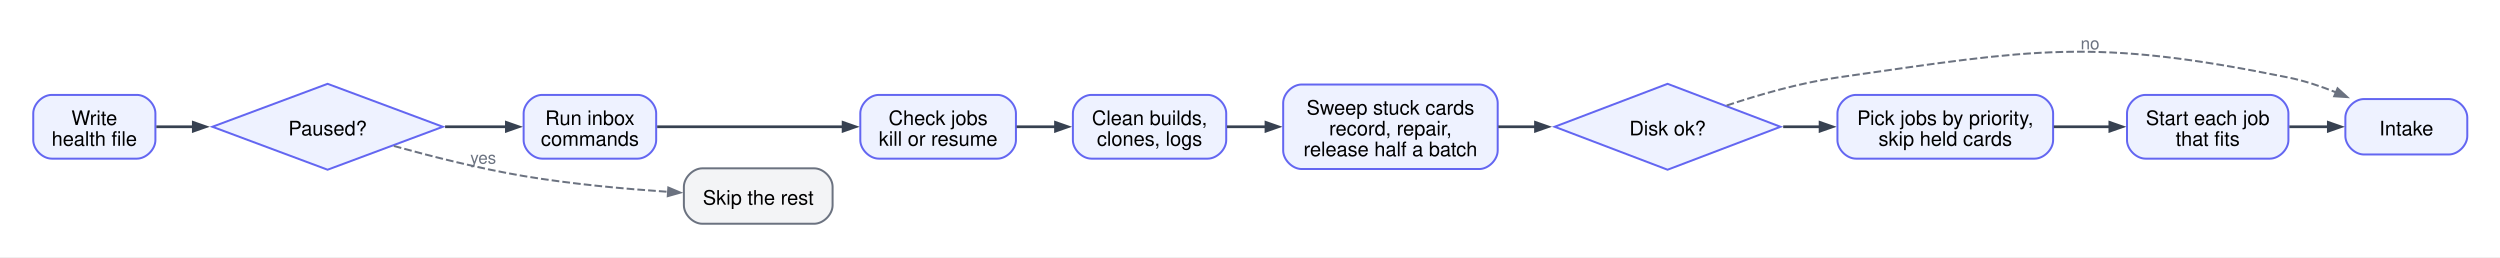
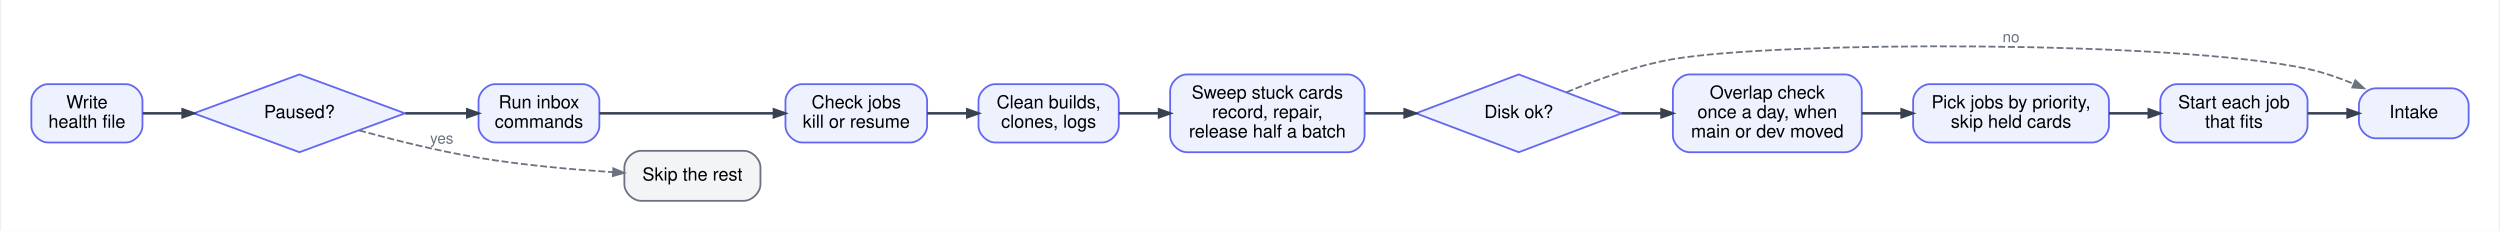
- <svg xmlns="http://www.w3.org/2000/svg" width="1624pt" height="167pt" viewBox="0.00 0.00 1624.00 167.00">
-   <g id="graph0" class="graph" transform="scale(1 1) rotate(0) translate(21.6 145.35)">
-     <polygon fill="white" stroke="none" points="-21.6,21.6 -21.6,-145.35 1602.75,-145.35 1602.75,21.6 -21.6,21.6" />
+ <svg xmlns="http://www.w3.org/2000/svg" width="1798pt" height="166pt" viewBox="0.00 0.00 1798.20 166.20">
+   <g id="graph0" class="graph" transform="scale(1 1) rotate(0) translate(21.6 144.6)">
+     <polygon fill="white" stroke="transparent" points="-21.6,21.6 -21.6,-144.6 1776.6,-144.6 1776.6,21.6 -21.6,21.6" />
    <g id="node1" class="node">
-       <path fill="#eef2ff" stroke="#6366f1" stroke-width="1.3" d="M67.35,-83.7C67.35,-83.7 12,-83.7 12,-83.7 6,-83.7 0,-77.7 0,-71.7 0,-71.7 0,-54.3 0,-54.3 0,-48.3 6,-42.3 12,-42.3 12,-42.3 67.35,-42.3 67.35,-42.3 73.35,-42.3 79.35,-48.3 79.35,-54.3 79.35,-54.3 79.35,-71.7 79.35,-71.7 79.35,-77.7 73.35,-83.7 67.35,-83.7" />
-       <text xml:space="preserve" text-anchor="middle" x="39.67" y="-64.15" font-family="Helvetica,sans-Serif" font-size="13.00">Write</text>
-       <text xml:space="preserve" text-anchor="middle" x="39.67" y="-50.65" font-family="Helvetica,sans-Serif" font-size="13.00">health file</text>
+       <path fill="#eef2ff" stroke="#6366f1" stroke-width="1.3" d="M68,-84C68,-84 12,-84 12,-84 6,-84 0,-78 0,-72 0,-72 0,-54 0,-54 0,-48 6,-42 12,-42 12,-42 68,-42 68,-42 74,-42 80,-48 80,-54 80,-54 80,-72 80,-72 80,-78 74,-84 68,-84" />
+       <text text-anchor="middle" x="40" y="-66.6" font-family="Helvetica,sans-Serif" font-size="13.00">Write</text>
+       <text text-anchor="middle" x="40" y="-52.6" font-family="Helvetica,sans-Serif" font-size="13.00">health file</text>
    </g>
    <g id="node2" class="node">
-       <polygon fill="#eef2ff" stroke="#6366f1" stroke-width="1.3" points="191.2,-90.9 116.35,-63 191.2,-35.1 266.05,-63 191.2,-90.9" />
-       <text xml:space="preserve" text-anchor="middle" x="191.2" y="-57.4" font-family="Helvetica,sans-Serif" font-size="13.00">Paused?</text>
+       <polygon fill="#eef2ff" stroke="#6366f1" stroke-width="1.3" points="193,-91 117,-63 193,-35 269,-63 193,-91" />
+       <text text-anchor="middle" x="193" y="-59.6" font-family="Helvetica,sans-Serif" font-size="13.00">Paused?</text>
    </g>
    <g id="edge1" class="edge">
-       <path fill="none" stroke="#374151" stroke-width="1.8" d="M79.96,-63C87.5,-63 95.68,-63 104.04,-63" />
-       <polygon fill="#374151" stroke="#374151" stroke-width="1.8" points="103.99,-65.8 111.99,-63 103.99,-60.2 103.99,-65.8" />
+       <path fill="none" stroke="#374151" stroke-width="1.8" d="M80.28,-63C89.17,-63 98.95,-63 108.9,-63" />
+       <polygon fill="#374151" stroke="#374151" stroke-width="1.8" points="108.91,-65.8 116.91,-63 108.91,-60.2 108.91,-65.8" />
    </g>
    <g id="node3" class="node">
-       <path fill="#eef2ff" stroke="#6366f1" stroke-width="1.3" d="M392.65,-83.7C392.65,-83.7 330.55,-83.7 330.55,-83.7 324.55,-83.7 318.55,-77.7 318.55,-71.7 318.55,-71.7 318.55,-54.3 318.55,-54.3 318.55,-48.3 324.55,-42.3 330.55,-42.3 330.55,-42.3 392.65,-42.3 392.65,-42.3 398.65,-42.3 404.65,-48.3 404.65,-54.3 404.65,-54.3 404.65,-71.7 404.65,-71.7 404.65,-77.7 398.65,-83.7 392.65,-83.7" />
-       <text xml:space="preserve" text-anchor="middle" x="361.6" y="-64.15" font-family="Helvetica,sans-Serif" font-size="13.00">Run inbox</text>
-       <text xml:space="preserve" text-anchor="middle" x="361.6" y="-50.65" font-family="Helvetica,sans-Serif" font-size="13.00">commands</text>
+       <path fill="#eef2ff" stroke="#6366f1" stroke-width="1.3" d="M397,-84C397,-84 334,-84 334,-84 328,-84 322,-78 322,-72 322,-72 322,-54 322,-54 322,-48 328,-42 334,-42 334,-42 397,-42 397,-42 403,-42 409,-48 409,-54 409,-54 409,-72 409,-72 409,-78 403,-84 397,-84" />
+       <text text-anchor="middle" x="365.5" y="-66.6" font-family="Helvetica,sans-Serif" font-size="13.00">Run inbox</text>
+       <text text-anchor="middle" x="365.5" y="-52.6" font-family="Helvetica,sans-Serif" font-size="13.00">commands</text>
    </g>
    <g id="edge2" class="edge">
-       <path fill="none" stroke="#374151" stroke-width="1.8" d="M267.53,-63C281.08,-63 294.94,-63 307.68,-63" />
-       <polygon fill="#374151" stroke="#374151" stroke-width="1.8" points="307.36,-65.8 315.36,-63 307.36,-60.2 307.36,-65.8" />
+       <path fill="none" stroke="#374151" stroke-width="1.8" d="M269.28,-63C284.34,-63 299.83,-63 313.82,-63" />
+       <polygon fill="#374151" stroke="#374151" stroke-width="1.8" points="313.87,-65.8 321.87,-63 313.87,-60.2 313.87,-65.8" />
+     </g>
+     <g id="node12" class="node">
+       <path fill="#f3f4f6" stroke="#6b7280" stroke-width="1.3" d="M513,-36C513,-36 439,-36 439,-36 433,-36 427,-30 427,-24 427,-24 427,-12 427,-12 427,-6 433,0 439,0 439,0 513,0 513,0 519,0 525,-6 525,-12 525,-12 525,-24 525,-24 525,-30 519,-36 513,-36" />
+       <text text-anchor="middle" x="476" y="-14.6" font-family="Helvetica,sans-Serif" font-size="13.00">Skip the rest</text>
+     </g>
+     <g id="edge11" class="edge">
+       <path fill="none" stroke="#6b7280" stroke-width="1.3" stroke-dasharray="5,2" d="M236.02,-50.69C260.83,-43.87 292.96,-35.83 322,-31 353.85,-25.7 389.81,-22.51 418.86,-20.61" />
+       <polygon fill="#6b7280" stroke="#6b7280" stroke-width="1.3" points="419.05,-23.4 426.86,-20.11 418.7,-17.82 419.05,-23.4" />
+       <text text-anchor="middle" x="295.5" y="-41.2" font-family="Helvetica,sans-Serif" font-size="11.00" fill="#6b7280">yes</text>
+     </g>
+     <g id="node4" class="node">
+       <path fill="#eef2ff" stroke="#6366f1" stroke-width="1.3" d="M633,-84C633,-84 555,-84 555,-84 549,-84 543,-78 543,-72 543,-72 543,-54 543,-54 543,-48 549,-42 555,-42 555,-42 633,-42 633,-42 639,-42 645,-48 645,-54 645,-54 645,-72 645,-72 645,-78 639,-84 633,-84" />
+       <text text-anchor="middle" x="594" y="-66.6" font-family="Helvetica,sans-Serif" font-size="13.00">Check jobs</text>
+       <text text-anchor="middle" x="594" y="-52.6" font-family="Helvetica,sans-Serif" font-size="13.00">kill or resume</text>
+     </g>
+     <g id="edge3" class="edge">
+       <path fill="none" stroke="#374151" stroke-width="1.8" d="M409.1,-63C444.52,-63 495.27,-63 534.49,-63" />
+       <polygon fill="#374151" stroke="#374151" stroke-width="1.8" points="534.68,-65.8 542.68,-63 534.68,-60.2 534.68,-65.8" />
+     </g>
+     <g id="node6" class="node">
+       <path fill="#eef2ff" stroke="#6366f1" stroke-width="1.3" d="M771,-84C771,-84 694,-84 694,-84 688,-84 682,-78 682,-72 682,-72 682,-54 682,-54 682,-48 688,-42 694,-42 694,-42 771,-42 771,-42 777,-42 783,-48 783,-54 783,-54 783,-72 783,-72 783,-78 777,-84 771,-84" />
+       <text text-anchor="middle" x="732.5" y="-66.6" font-family="Helvetica,sans-Serif" font-size="13.00">Clean builds,</text>
+       <text text-anchor="middle" x="732.5" y="-52.6" font-family="Helvetica,sans-Serif" font-size="13.00">clones, logs</text>
+     </g>
+     <g id="edge4" class="edge">
+       <path fill="none" stroke="#374151" stroke-width="1.8" d="M645.05,-63C654.35,-63 664.13,-63 673.64,-63" />
+       <polygon fill="#374151" stroke="#374151" stroke-width="1.8" points="673.91,-65.8 681.91,-63 673.91,-60.2 673.91,-65.8" />
+     </g>
+     <g id="node5" class="node">
+       <path fill="#eef2ff" stroke="#6366f1" stroke-width="1.3" d="M1743,-81C1743,-81 1688,-81 1688,-81 1682,-81 1676,-75 1676,-69 1676,-69 1676,-57 1676,-57 1676,-51 1682,-45 1688,-45 1688,-45 1743,-45 1743,-45 1749,-45 1755,-51 1755,-57 1755,-57 1755,-69 1755,-69 1755,-75 1749,-81 1743,-81" />
+       <text text-anchor="middle" x="1715.5" y="-59.6" font-family="Helvetica,sans-Serif" font-size="13.00">Intake</text>
+     </g>
+     <g id="node7" class="node">
+       <path fill="#eef2ff" stroke="#6366f1" stroke-width="1.3" d="M948,-91C948,-91 832,-91 832,-91 826,-91 820,-85 820,-79 820,-79 820,-47 820,-47 820,-41 826,-35 832,-35 832,-35 948,-35 948,-35 954,-35 960,-41 960,-47 960,-47 960,-79 960,-79 960,-85 954,-91 948,-91" />
+       <text text-anchor="middle" x="890" y="-73.6" font-family="Helvetica,sans-Serif" font-size="13.00">Sweep stuck cards</text>
+       <text text-anchor="middle" x="890" y="-59.6" font-family="Helvetica,sans-Serif" font-size="13.00">record, repair,</text>
+       <text text-anchor="middle" x="890" y="-45.6" font-family="Helvetica,sans-Serif" font-size="13.00">release half a batch</text>
+     </g>
+     <g id="edge5" class="edge">
+       <path fill="none" stroke="#374151" stroke-width="1.8" d="M783.13,-63C792.29,-63 802.06,-63 811.82,-63" />
+       <polygon fill="#374151" stroke="#374151" stroke-width="1.8" points="812,-65.8 820,-63 812,-60.2 812,-65.8" />
+     </g>
+     <g id="node8" class="node">
+       <polygon fill="#eef2ff" stroke="#6366f1" stroke-width="1.3" points="1071,-91 997,-63 1071,-35 1145,-63 1071,-91" />
+       <text text-anchor="middle" x="1071" y="-59.6" font-family="Helvetica,sans-Serif" font-size="13.00">Disk ok?</text>
+     </g>
+     <g id="edge6" class="edge">
+       <path fill="none" stroke="#374151" stroke-width="1.8" d="M960.21,-63C969.49,-63 979.08,-63 988.55,-63" />
+       <polygon fill="#374151" stroke="#374151" stroke-width="1.8" points="988.83,-65.8 996.83,-63 988.83,-60.2 988.83,-65.8" />
+     </g>
+     <g id="edge12" class="edge">
+       <path fill="none" stroke="#6b7280" stroke-width="1.3" stroke-dasharray="5,2" d="M1105.39,-78.19C1126.79,-87.08 1155.44,-97.43 1182,-102 1258.69,-115.19 1543.48,-115.49 1639,-95 1650.09,-92.62 1661.59,-88.62 1672.17,-84.25" />
+       <polygon fill="#6b7280" stroke="#6b7280" stroke-width="1.3" points="1673.45,-86.74 1679.69,-81.01 1671.23,-81.6 1673.45,-86.74" />
+       <text text-anchor="middle" x="1425.5" y="-114.2" font-family="Helvetica,sans-Serif" font-size="11.00" fill="#6b7280">no</text>
    </g>
    <g id="node11" class="node">
-       <path fill="#f3f4f6" stroke="#6b7280" stroke-width="1.3" d="M507.25,-36C507.25,-36 434.65,-36 434.65,-36 428.65,-36 422.65,-30 422.65,-24 422.65,-24 422.65,-12 422.65,-12 422.65,-6 428.65,0 434.65,0 434.65,0 507.25,0 507.25,0 513.25,0 519.25,-6 519.25,-12 519.25,-12 519.25,-24 519.25,-24 519.25,-30 513.25,-36 507.25,-36" />
-       <text xml:space="preserve" text-anchor="middle" x="470.95" y="-12.4" font-family="Helvetica,sans-Serif" font-size="13.00">Skip the rest</text>
+       <path fill="#eef2ff" stroke="#6366f1" stroke-width="1.3" d="M1306,-91C1306,-91 1194,-91 1194,-91 1188,-91 1182,-85 1182,-79 1182,-79 1182,-47 1182,-47 1182,-41 1188,-35 1194,-35 1194,-35 1306,-35 1306,-35 1312,-35 1318,-41 1318,-47 1318,-47 1318,-79 1318,-79 1318,-85 1312,-91 1306,-91" />
+       <text text-anchor="middle" x="1250" y="-73.6" font-family="Helvetica,sans-Serif" font-size="13.00">Overlap check</text>
+       <text text-anchor="middle" x="1250" y="-59.6" font-family="Helvetica,sans-Serif" font-size="13.00">once a day, when</text>
+       <text text-anchor="middle" x="1250" y="-45.6" font-family="Helvetica,sans-Serif" font-size="13.00">main or dev moved</text>
+     </g>
+     <g id="edge7" class="edge">
+       <path fill="none" stroke="#374151" stroke-width="1.8" d="M1145.01,-63C1154.44,-63 1164.11,-63 1173.58,-63" />
+       <polygon fill="#374151" stroke="#374151" stroke-width="1.8" points="1173.83,-65.8 1181.83,-63 1173.83,-60.2 1173.83,-65.8" />
+     </g>
+     <g id="node9" class="node">
+       <path fill="#eef2ff" stroke="#6366f1" stroke-width="1.3" d="M1484,-84C1484,-84 1367,-84 1367,-84 1361,-84 1355,-78 1355,-72 1355,-72 1355,-54 1355,-54 1355,-48 1361,-42 1367,-42 1367,-42 1484,-42 1484,-42 1490,-42 1496,-48 1496,-54 1496,-54 1496,-72 1496,-72 1496,-78 1490,-84 1484,-84" />
+       <text text-anchor="middle" x="1425.5" y="-66.6" font-family="Helvetica,sans-Serif" font-size="13.00">Pick jobs by priority,</text>
+       <text text-anchor="middle" x="1425.5" y="-52.6" font-family="Helvetica,sans-Serif" font-size="13.00">skip held cards</text>
+     </g>
+     <g id="node10" class="node">
+       <path fill="#eef2ff" stroke="#6366f1" stroke-width="1.3" d="M1627,-84C1627,-84 1545,-84 1545,-84 1539,-84 1533,-78 1533,-72 1533,-72 1533,-54 1533,-54 1533,-48 1539,-42 1545,-42 1545,-42 1627,-42 1627,-42 1633,-42 1639,-48 1639,-54 1639,-54 1639,-72 1639,-72 1639,-78 1633,-84 1627,-84" />
+       <text text-anchor="middle" x="1586" y="-66.6" font-family="Helvetica,sans-Serif" font-size="13.00">Start each job</text>
+       <text text-anchor="middle" x="1586" y="-52.6" font-family="Helvetica,sans-Serif" font-size="13.00">that fits</text>
+     </g>
+     <g id="edge9" class="edge">
+       <path fill="none" stroke="#374151" stroke-width="1.8" d="M1496.02,-63C1505.54,-63 1515.25,-63 1524.59,-63" />
+       <polygon fill="#374151" stroke="#374151" stroke-width="1.8" points="1524.69,-65.8 1532.69,-63 1524.69,-60.2 1524.69,-65.8" />
    </g>
    <g id="edge10" class="edge">
-       <path fill="none" stroke="#6b7280" stroke-width="1.3" stroke-dasharray="5,2" d="M234.24,-50.53C258.65,-43.75 290.1,-35.79 318.55,-31 349.38,-25.81 384.12,-22.64 412.54,-20.73" />
-       <polygon fill="#6b7280" stroke="#6b7280" stroke-width="1.3" points="412.54,-23.53 420.34,-20.23 412.18,-17.94 412.54,-23.53" />
-       <text xml:space="preserve" text-anchor="middle" x="292.3" y="-39.01" font-family="Helvetica,sans-Serif" font-size="11.00" fill="#6b7280">yes</text>
-     </g>
-     <g id="node4" class="node">
-       <path fill="#eef2ff" stroke="#6366f1" stroke-width="1.3" d="M626.35,-83.7C626.35,-83.7 549.25,-83.7 549.25,-83.7 543.25,-83.7 537.25,-77.7 537.25,-71.7 537.25,-71.7 537.25,-54.3 537.25,-54.3 537.25,-48.3 543.25,-42.3 549.25,-42.3 549.25,-42.3 626.35,-42.3 626.35,-42.3 632.35,-42.3 638.35,-48.3 638.35,-54.3 638.35,-54.3 638.35,-71.7 638.35,-71.7 638.35,-77.7 632.35,-83.7 626.35,-83.7" />
-       <text xml:space="preserve" text-anchor="middle" x="587.8" y="-64.15" font-family="Helvetica,sans-Serif" font-size="13.00">Check jobs</text>
-       <text xml:space="preserve" text-anchor="middle" x="587.8" y="-50.65" font-family="Helvetica,sans-Serif" font-size="13.00">kill or resume</text>
-     </g>
-     <g id="edge3" class="edge">
-       <path fill="none" stroke="#374151" stroke-width="1.8" d="M405.3,-63C439.56,-63 488.07,-63 526.33,-63" />
-       <polygon fill="#374151" stroke="#374151" stroke-width="1.8" points="526.1,-65.8 534.1,-63 526.1,-60.2 526.1,-65.8" />
-     </g>
-     <g id="node6" class="node">
-       <path fill="#eef2ff" stroke="#6366f1" stroke-width="1.3" d="M762.95,-83.7C762.95,-83.7 687.35,-83.7 687.35,-83.7 681.35,-83.7 675.35,-77.7 675.35,-71.7 675.35,-71.7 675.35,-54.3 675.35,-54.3 675.35,-48.3 681.35,-42.3 687.35,-42.3 687.35,-42.3 762.95,-42.3 762.95,-42.3 768.95,-42.3 774.95,-48.3 774.95,-54.3 774.95,-54.3 774.95,-71.7 774.95,-71.7 774.95,-77.7 768.95,-83.7 762.95,-83.7" />
-       <text xml:space="preserve" text-anchor="middle" x="725.15" y="-64.15" font-family="Helvetica,sans-Serif" font-size="13.00">Clean builds,</text>
-       <text xml:space="preserve" text-anchor="middle" x="725.15" y="-50.65" font-family="Helvetica,sans-Serif" font-size="13.00">clones, logs</text>
-     </g>
-     <g id="edge4" class="edge">
-       <path fill="none" stroke="#374151" stroke-width="1.8" d="M638.81,-63C647.07,-63 655.71,-63 664.19,-63" />
-       <polygon fill="#374151" stroke="#374151" stroke-width="1.8" points="664.07,-65.8 672.07,-63 664.07,-60.2 664.07,-65.8" />
-     </g>
-     <g id="node5" class="node">
-       <path fill="#eef2ff" stroke="#6366f1" stroke-width="1.3" d="M1569.15,-81C1569.15,-81 1513.95,-81 1513.95,-81 1507.95,-81 1501.95,-75 1501.95,-69 1501.95,-69 1501.95,-57 1501.95,-57 1501.95,-51 1507.95,-45 1513.95,-45 1513.95,-45 1569.15,-45 1569.15,-45 1575.15,-45 1581.15,-51 1581.15,-57 1581.15,-57 1581.15,-69 1581.15,-69 1581.15,-75 1575.15,-81 1569.15,-81" />
-       <text xml:space="preserve" text-anchor="middle" x="1541.55" y="-57.4" font-family="Helvetica,sans-Serif" font-size="13.00">Intake</text>
-     </g>
-     <g id="node7" class="node">
-       <path fill="#eef2ff" stroke="#6366f1" stroke-width="1.3" d="M939.3,-90.45C939.3,-90.45 823.95,-90.45 823.95,-90.45 817.95,-90.45 811.95,-84.45 811.95,-78.45 811.95,-78.45 811.95,-47.55 811.95,-47.55 811.95,-41.55 817.95,-35.55 823.95,-35.55 823.95,-35.55 939.3,-35.55 939.3,-35.55 945.3,-35.55 951.3,-41.55 951.3,-47.55 951.3,-47.55 951.3,-78.45 951.3,-78.45 951.3,-84.45 945.3,-90.45 939.3,-90.45" />
-       <text xml:space="preserve" text-anchor="middle" x="881.62" y="-70.9" font-family="Helvetica,sans-Serif" font-size="13.00">Sweep stuck cards</text>
-       <text xml:space="preserve" text-anchor="middle" x="881.62" y="-57.4" font-family="Helvetica,sans-Serif" font-size="13.00">record, repair,</text>
-       <text xml:space="preserve" text-anchor="middle" x="881.62" y="-43.9" font-family="Helvetica,sans-Serif" font-size="13.00">release half a batch</text>
-     </g>
-     <g id="edge5" class="edge">
-       <path fill="none" stroke="#374151" stroke-width="1.8" d="M775.45,-63C783.61,-63 792.25,-63 800.94,-63" />
-       <polygon fill="#374151" stroke="#374151" stroke-width="1.8" points="800.79,-65.8 808.79,-63 800.79,-60.2 800.79,-65.8" />
-     </g>
-     <g id="node8" class="node">
-       <polygon fill="#eef2ff" stroke="#6366f1" stroke-width="1.3" points="1061.65,-90.9 988.3,-63 1061.65,-35.1 1135,-63 1061.65,-90.9" />
-       <text xml:space="preserve" text-anchor="middle" x="1061.65" y="-57.4" font-family="Helvetica,sans-Serif" font-size="13.00">Disk ok?</text>
-     </g>
-     <g id="edge6" class="edge">
-       <path fill="none" stroke="#374151" stroke-width="1.8" d="M951.71,-63C959.66,-63 967.83,-63 975.96,-63" />
-       <polygon fill="#374151" stroke="#374151" stroke-width="1.8" points="975.87,-65.8 983.87,-63 975.87,-60.2 975.87,-65.8" />
-     </g>
-     <g id="edge11" class="edge">
-       <path fill="none" stroke="#6b7280" stroke-width="1.3" stroke-dasharray="5,2" d="M1100.02,-76.81C1120.88,-83.78 1147.52,-91.49 1172,-95 1300.88,-113.47 1337.35,-120.89 1464.95,-95 1475.32,-92.9 1486.04,-89.32 1496.03,-85.3" />
-       <polygon fill="#6b7280" stroke="#6b7280" stroke-width="1.3" points="1496.88,-87.98 1503.15,-82.28 1494.7,-82.82 1496.88,-87.98" />
-       <text xml:space="preserve" text-anchor="middle" x="1336.1" y="-113.3" font-family="Helvetica,sans-Serif" font-size="11.00" fill="#6b7280">no</text>
-     </g>
-     <g id="node9" class="node">
-       <path fill="#eef2ff" stroke="#6366f1" stroke-width="1.3" d="M1300.1,-83.7C1300.1,-83.7 1184,-83.7 1184,-83.7 1178,-83.7 1172,-77.7 1172,-71.7 1172,-71.7 1172,-54.3 1172,-54.3 1172,-48.3 1178,-42.3 1184,-42.3 1184,-42.3 1300.1,-42.3 1300.1,-42.3 1306.1,-42.3 1312.1,-48.3 1312.1,-54.3 1312.1,-54.3 1312.1,-71.7 1312.1,-71.7 1312.1,-77.7 1306.1,-83.7 1300.1,-83.7" />
-       <text xml:space="preserve" text-anchor="middle" x="1242.05" y="-64.15" font-family="Helvetica,sans-Serif" font-size="13.00">Pick jobs by priority,</text>
-       <text xml:space="preserve" text-anchor="middle" x="1242.05" y="-50.65" font-family="Helvetica,sans-Serif" font-size="13.00">skip held cards</text>
-     </g>
-     <g id="edge7" class="edge">
-       <path fill="none" stroke="#374151" stroke-width="1.8" d="M1136.76,-63C1144.75,-63 1152.9,-63 1160.95,-63" />
-       <polygon fill="#374151" stroke="#374151" stroke-width="1.8" points="1160.74,-65.8 1168.74,-63 1160.74,-60.2 1160.74,-65.8" />
-     </g>
-     <g id="node10" class="node">
-       <path fill="#eef2ff" stroke="#6366f1" stroke-width="1.3" d="M1452.95,-83.7C1452.95,-83.7 1372.1,-83.7 1372.1,-83.7 1366.1,-83.7 1360.1,-77.7 1360.1,-71.7 1360.1,-71.7 1360.1,-54.3 1360.1,-54.3 1360.1,-48.3 1366.1,-42.3 1372.1,-42.3 1372.1,-42.3 1452.95,-42.3 1452.95,-42.3 1458.95,-42.3 1464.95,-48.3 1464.95,-54.3 1464.95,-54.3 1464.95,-71.7 1464.95,-71.7 1464.95,-77.7 1458.95,-83.7 1452.95,-83.7" />
-       <text xml:space="preserve" text-anchor="middle" x="1412.52" y="-64.15" font-family="Helvetica,sans-Serif" font-size="13.00">Start each job</text>
-       <text xml:space="preserve" text-anchor="middle" x="1412.52" y="-50.65" font-family="Helvetica,sans-Serif" font-size="13.00">that fits</text>
+       <path fill="none" stroke="#374151" stroke-width="1.8" d="M1639.23,-63C1648.69,-63 1658.51,-63 1667.81,-63" />
+       <polygon fill="#374151" stroke="#374151" stroke-width="1.8" points="1667.82,-65.8 1675.82,-63 1667.82,-60.2 1667.82,-65.8" />
    </g>
    <g id="edge8" class="edge">
-       <path fill="none" stroke="#374151" stroke-width="1.8" d="M1312.55,-63C1324.62,-63 1337.12,-63 1348.99,-63" />
-       <polygon fill="#374151" stroke="#374151" stroke-width="1.8" points="1348.97,-65.8 1356.97,-63 1348.97,-60.2 1348.97,-65.8" />
-     </g>
-     <g id="edge9" class="edge">
-       <path fill="none" stroke="#374151" stroke-width="1.8" d="M1465.56,-63C1473.94,-63 1482.6,-63 1490.93,-63" />
-       <polygon fill="#374151" stroke="#374151" stroke-width="1.8" points="1490.9,-65.8 1498.9,-63 1490.9,-60.2 1490.9,-65.8" />
+       <path fill="none" stroke="#374151" stroke-width="1.8" d="M1318.08,-63C1327.37,-63 1336.98,-63 1346.45,-63" />
+       <polygon fill="#374151" stroke="#374151" stroke-width="1.8" points="1346.73,-65.8 1354.73,-63 1346.73,-60.2 1346.73,-65.8" />
    </g>
  </g>
</svg>
